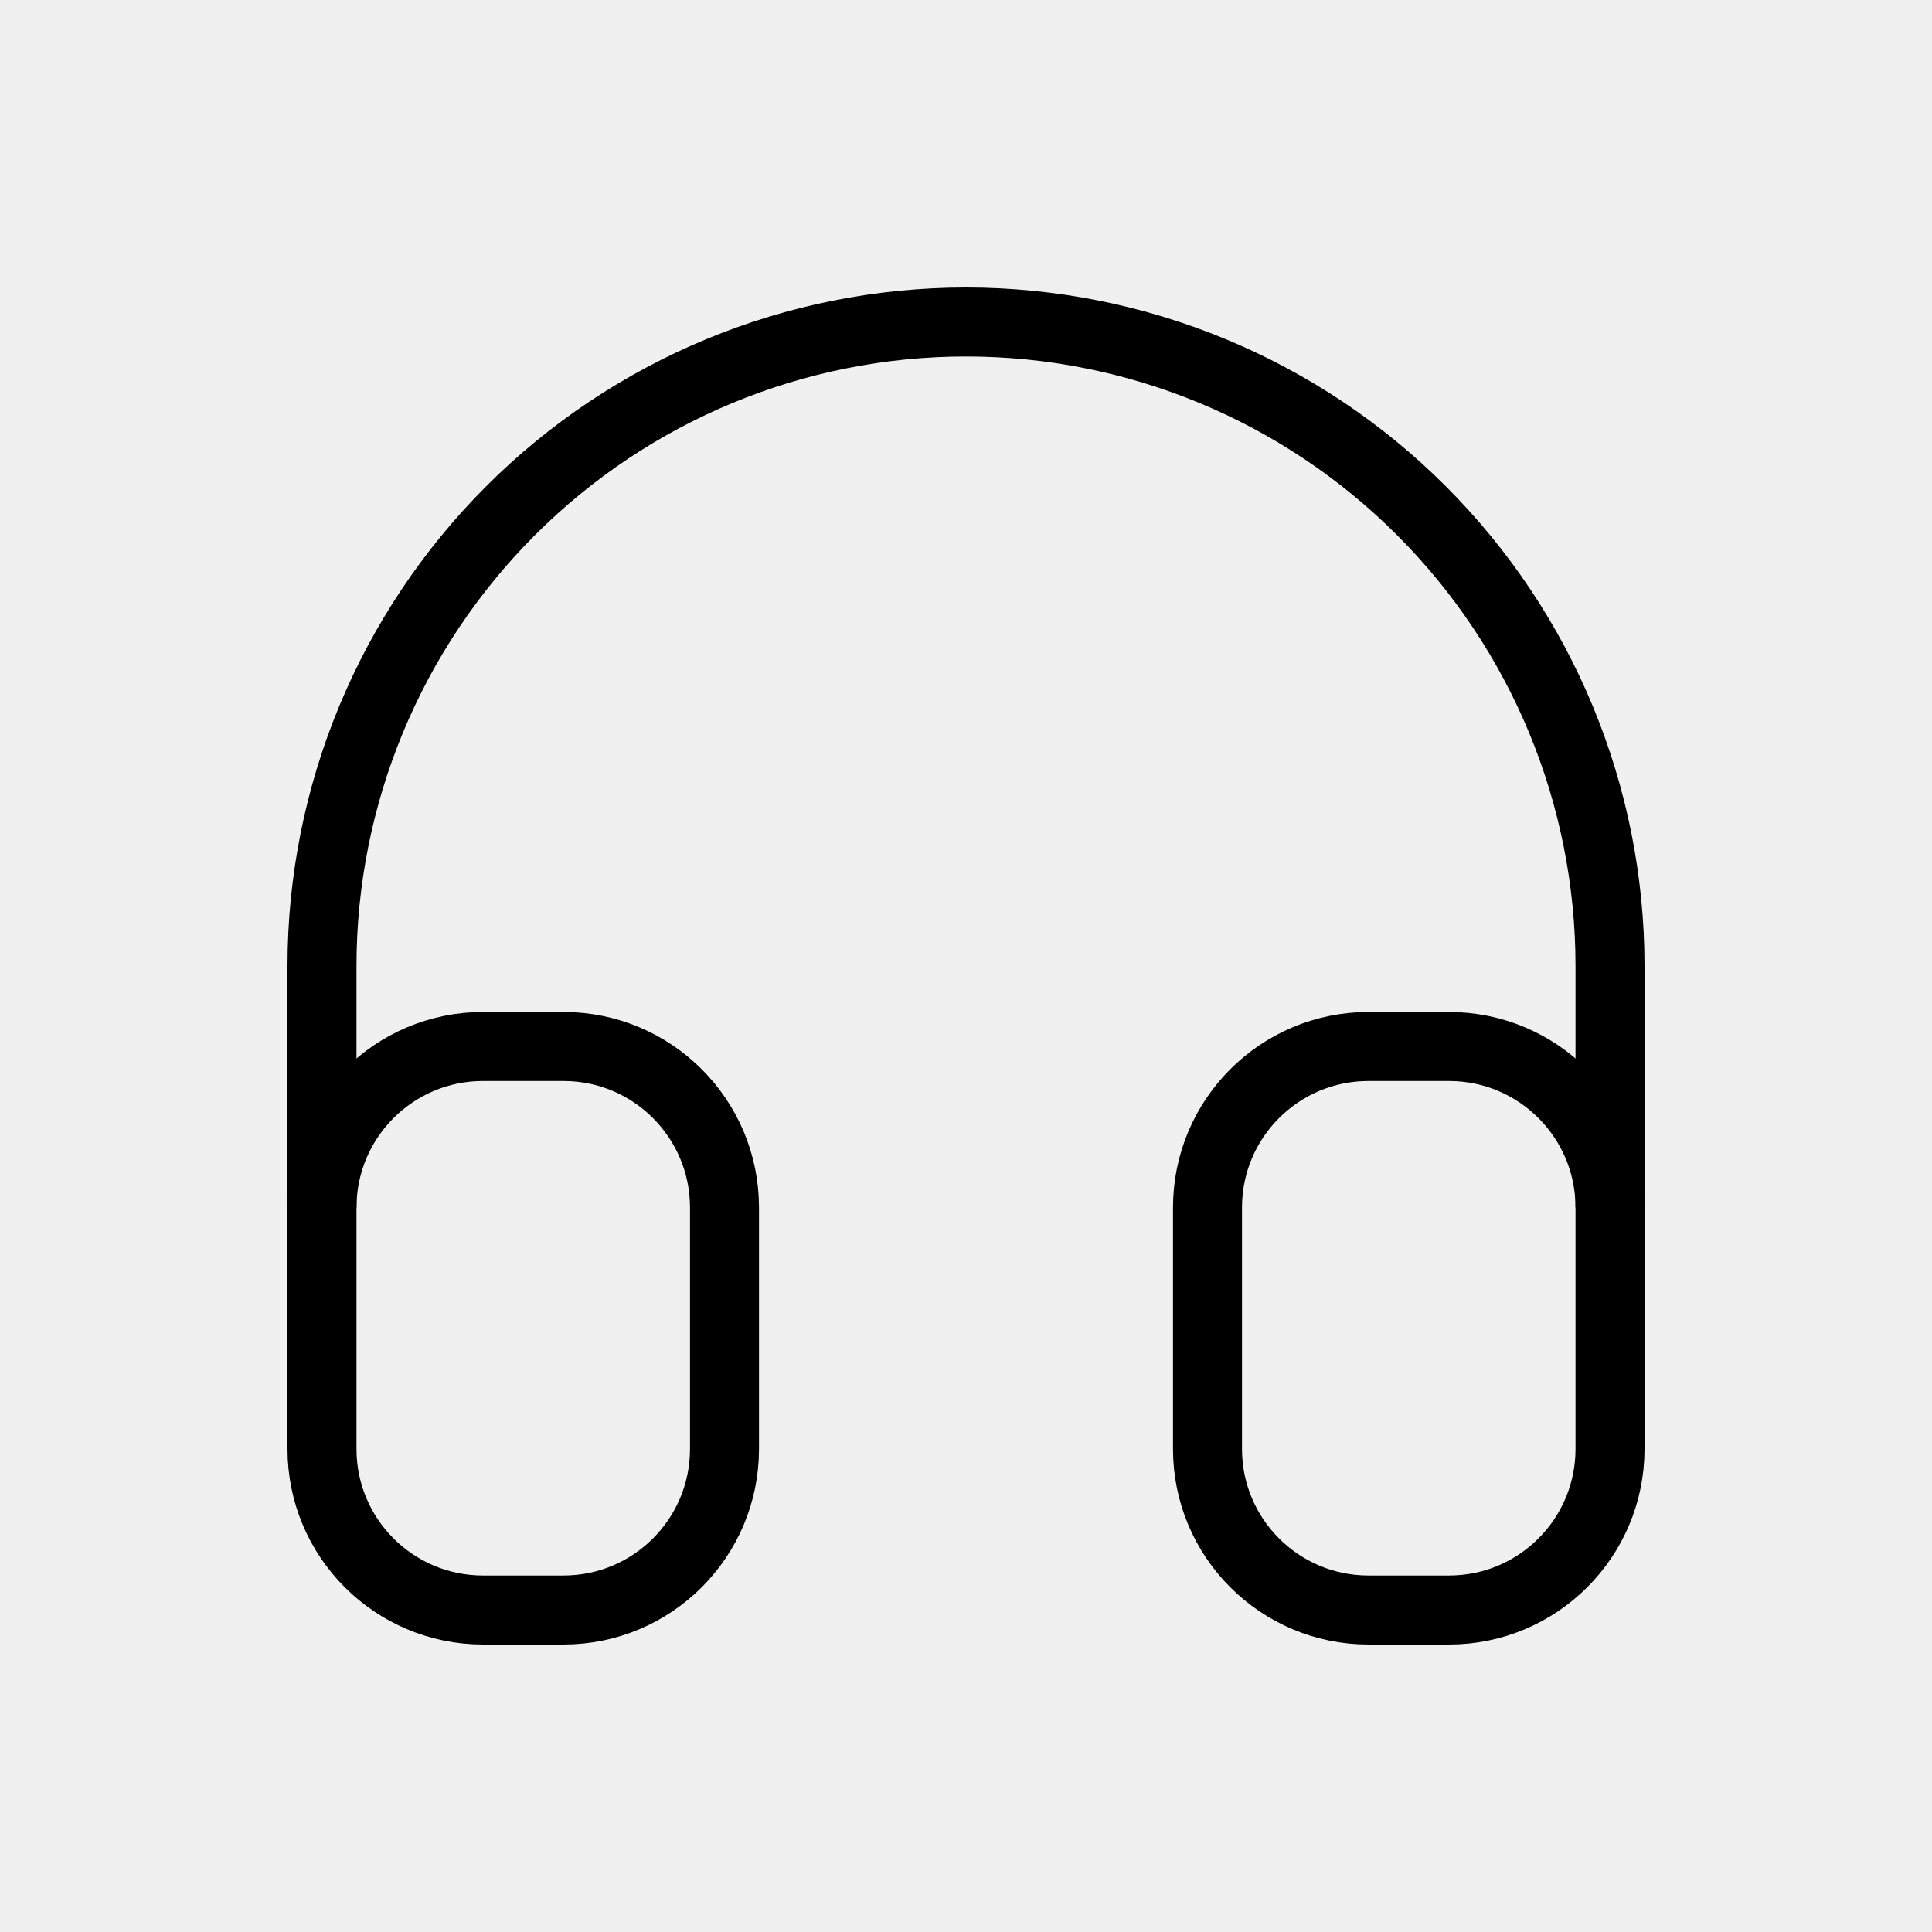
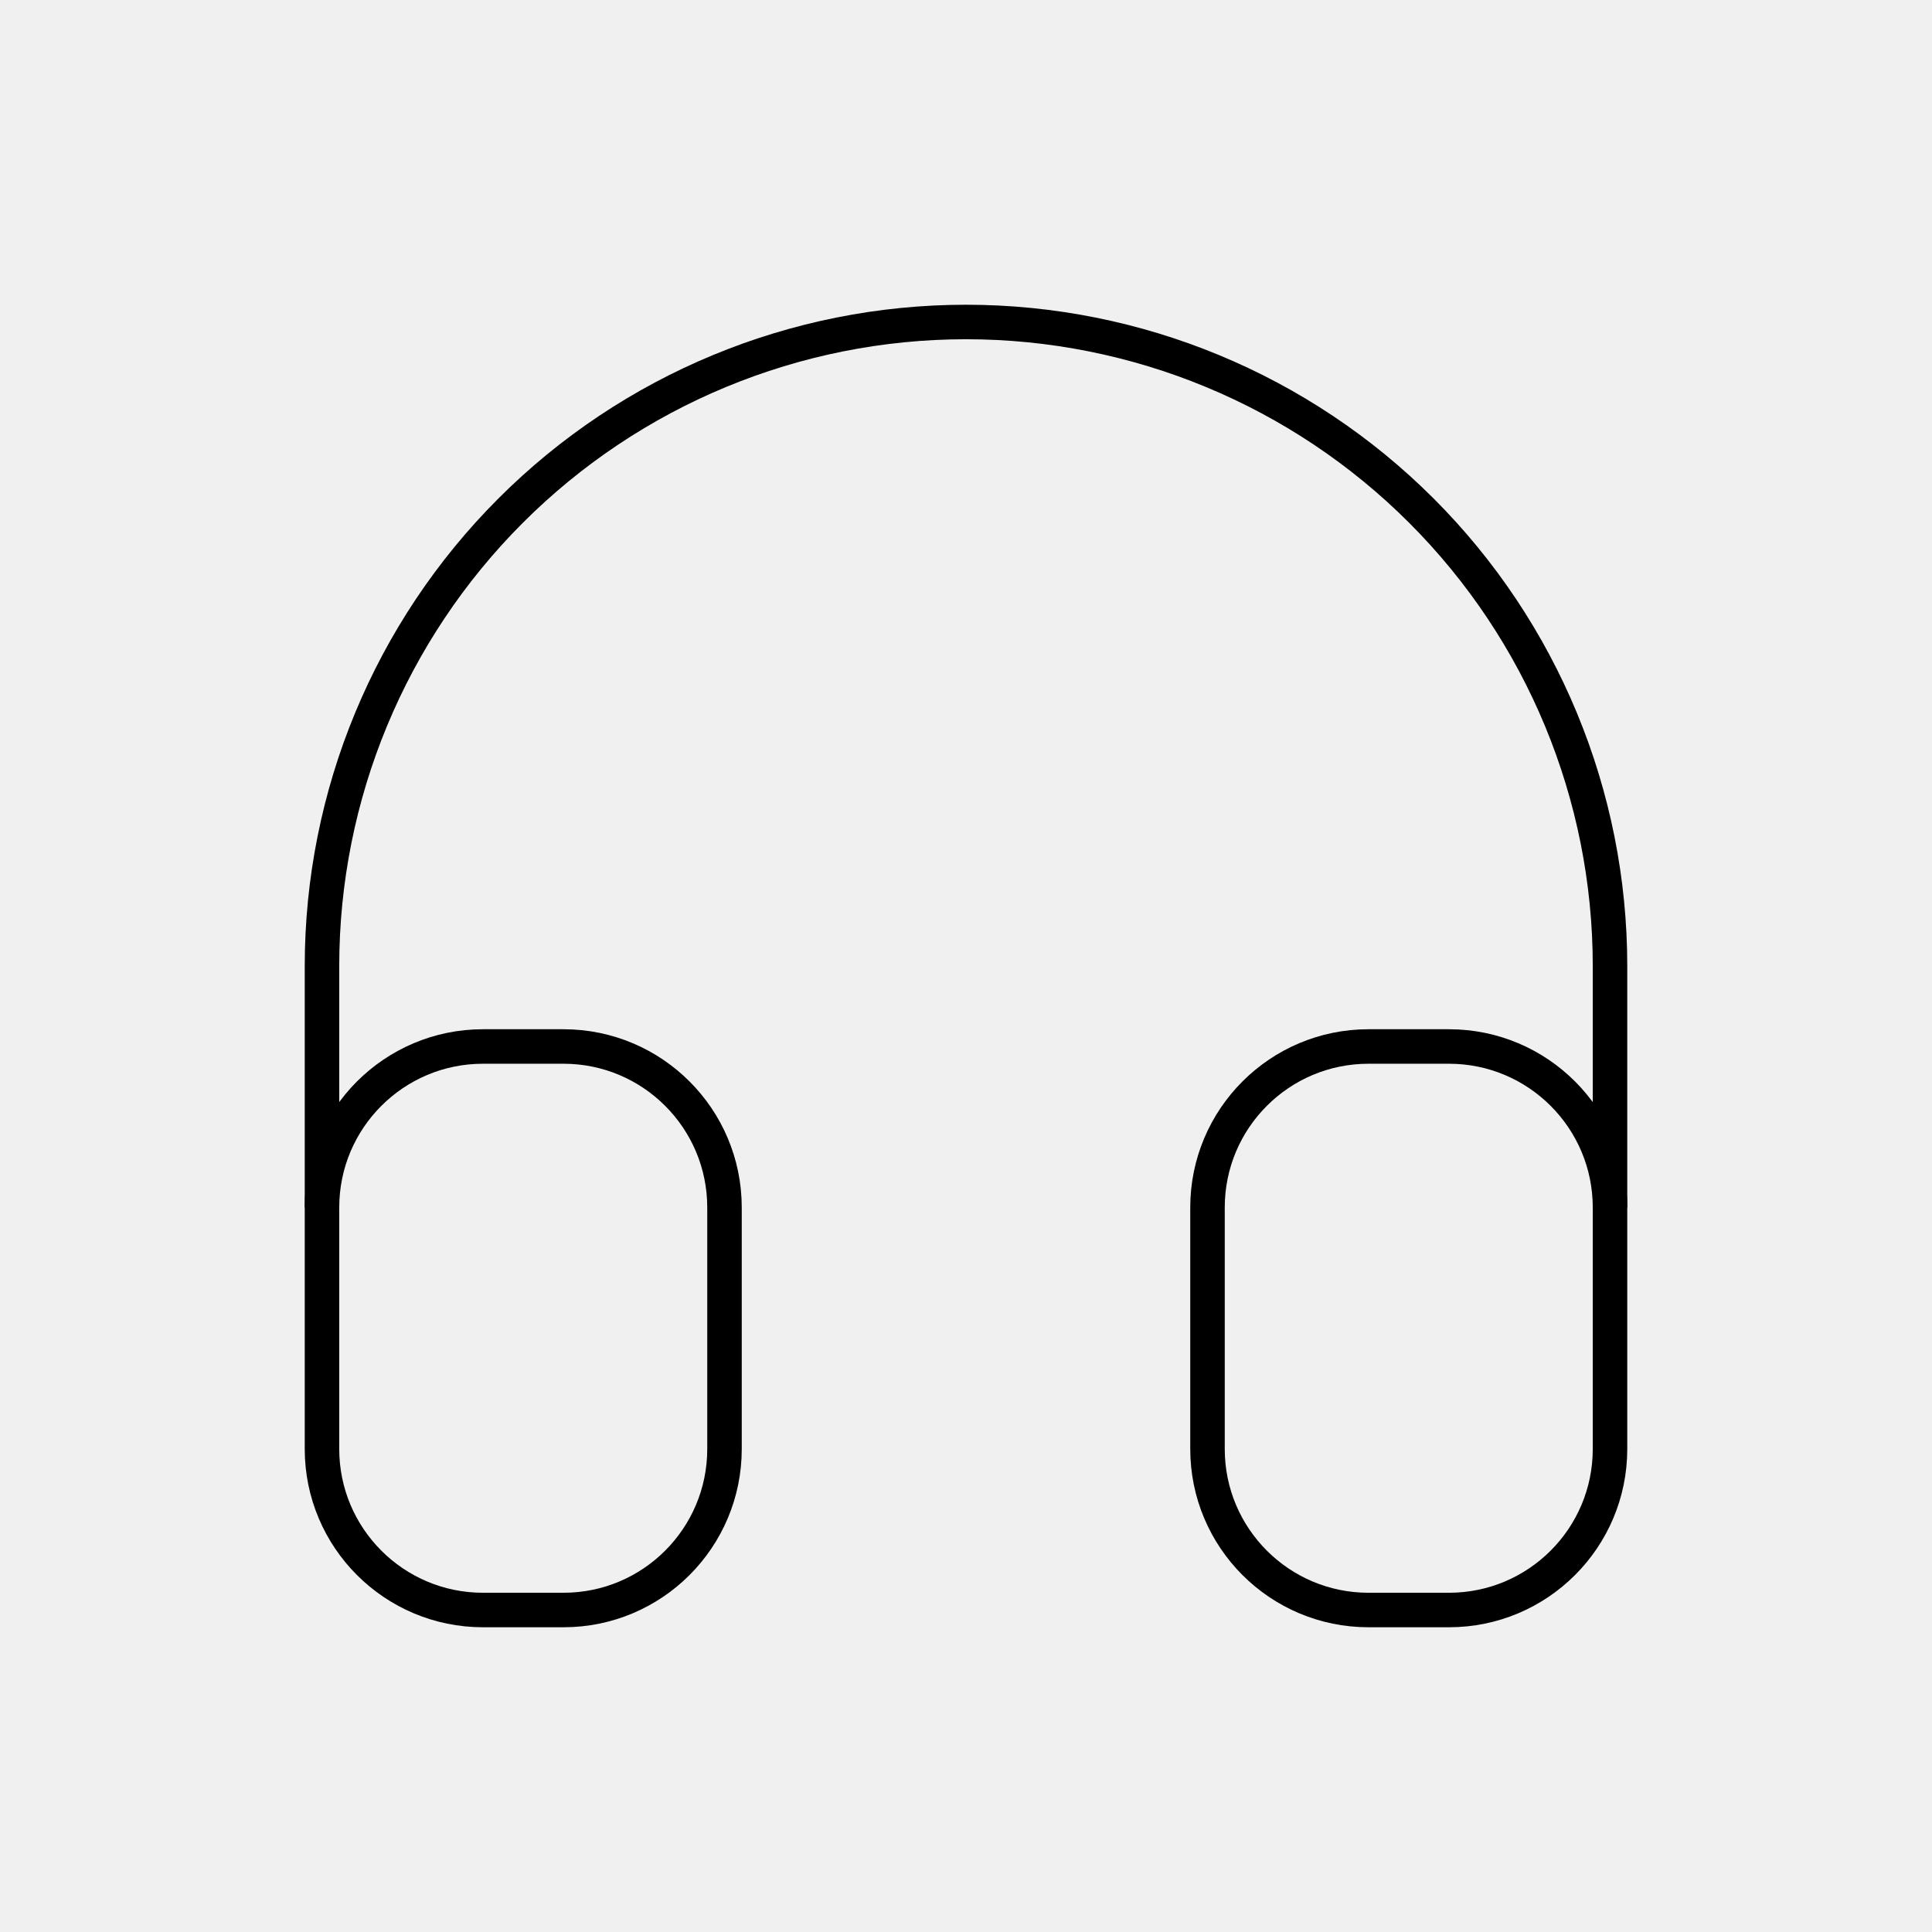
<svg xmlns="http://www.w3.org/2000/svg" width="56" height="56" viewBox="0 0 56 56" fill="none">
  <g clipPath="url(#clip0_829_644)">
-     <path d="M16.333 30.333H14C11.423 30.333 9.333 32.423 9.333 35V42C9.333 44.577 11.423 46.667 14 46.667H16.333C18.911 46.667 21 44.577 21 42V35C21 32.423 18.911 30.333 16.333 30.333Z" stroke="black" stroke-width="2" strokeLinecap="round" strokeLinejoin="round" />
-     <path d="M42 30.333H39.667C37.089 30.333 35 32.423 35 35V42C35 44.577 37.089 46.667 39.667 46.667H42C44.577 46.667 46.667 44.577 46.667 42V35C46.667 32.423 44.577 30.333 42 30.333Z" stroke="black" stroke-width="2" strokeLinecap="round" strokeLinejoin="round" />
-     <path d="M9.333 35V28C9.333 23.049 11.3 18.301 14.801 14.801C18.301 11.3 23.049 9.333 28 9.333C32.951 9.333 37.699 11.3 41.199 14.801C44.7 18.301 46.667 23.049 46.667 28V35" stroke="black" stroke-width="2" strokeLinecap="round" strokeLinejoin="round" />
+     <path d="M16.333 30.333H14C11.423 30.333 9.333 32.423 9.333 35V42C9.333 44.577 11.423 46.667 14 46.667H16.333C18.911 46.667 21 44.577 21 42V35C21 32.423 18.911 30.333 16.333 30.333Z" stroke="black" strokeWidth="2" strokeLinecap="round" strokeLinejoin="round" />
+     <path d="M42 30.333H39.667C37.089 30.333 35 32.423 35 35V42C35 44.577 37.089 46.667 39.667 46.667H42C44.577 46.667 46.667 44.577 46.667 42V35C46.667 32.423 44.577 30.333 42 30.333Z" stroke="black" strokeWidth="2" strokeLinecap="round" strokeLinejoin="round" />
+     <path d="M9.333 35V28C9.333 23.049 11.3 18.301 14.801 14.801C18.301 11.3 23.049 9.333 28 9.333C32.951 9.333 37.699 11.3 41.199 14.801C44.7 18.301 46.667 23.049 46.667 28V35" stroke="black" strokeWidth="2" strokeLinecap="round" strokeLinejoin="round" />
  </g>
  <defs>
    <clipPath id="clip0_829_644">
      <rect width="56" height="56" fill="white" />
    </clipPath>
  </defs>
</svg>
